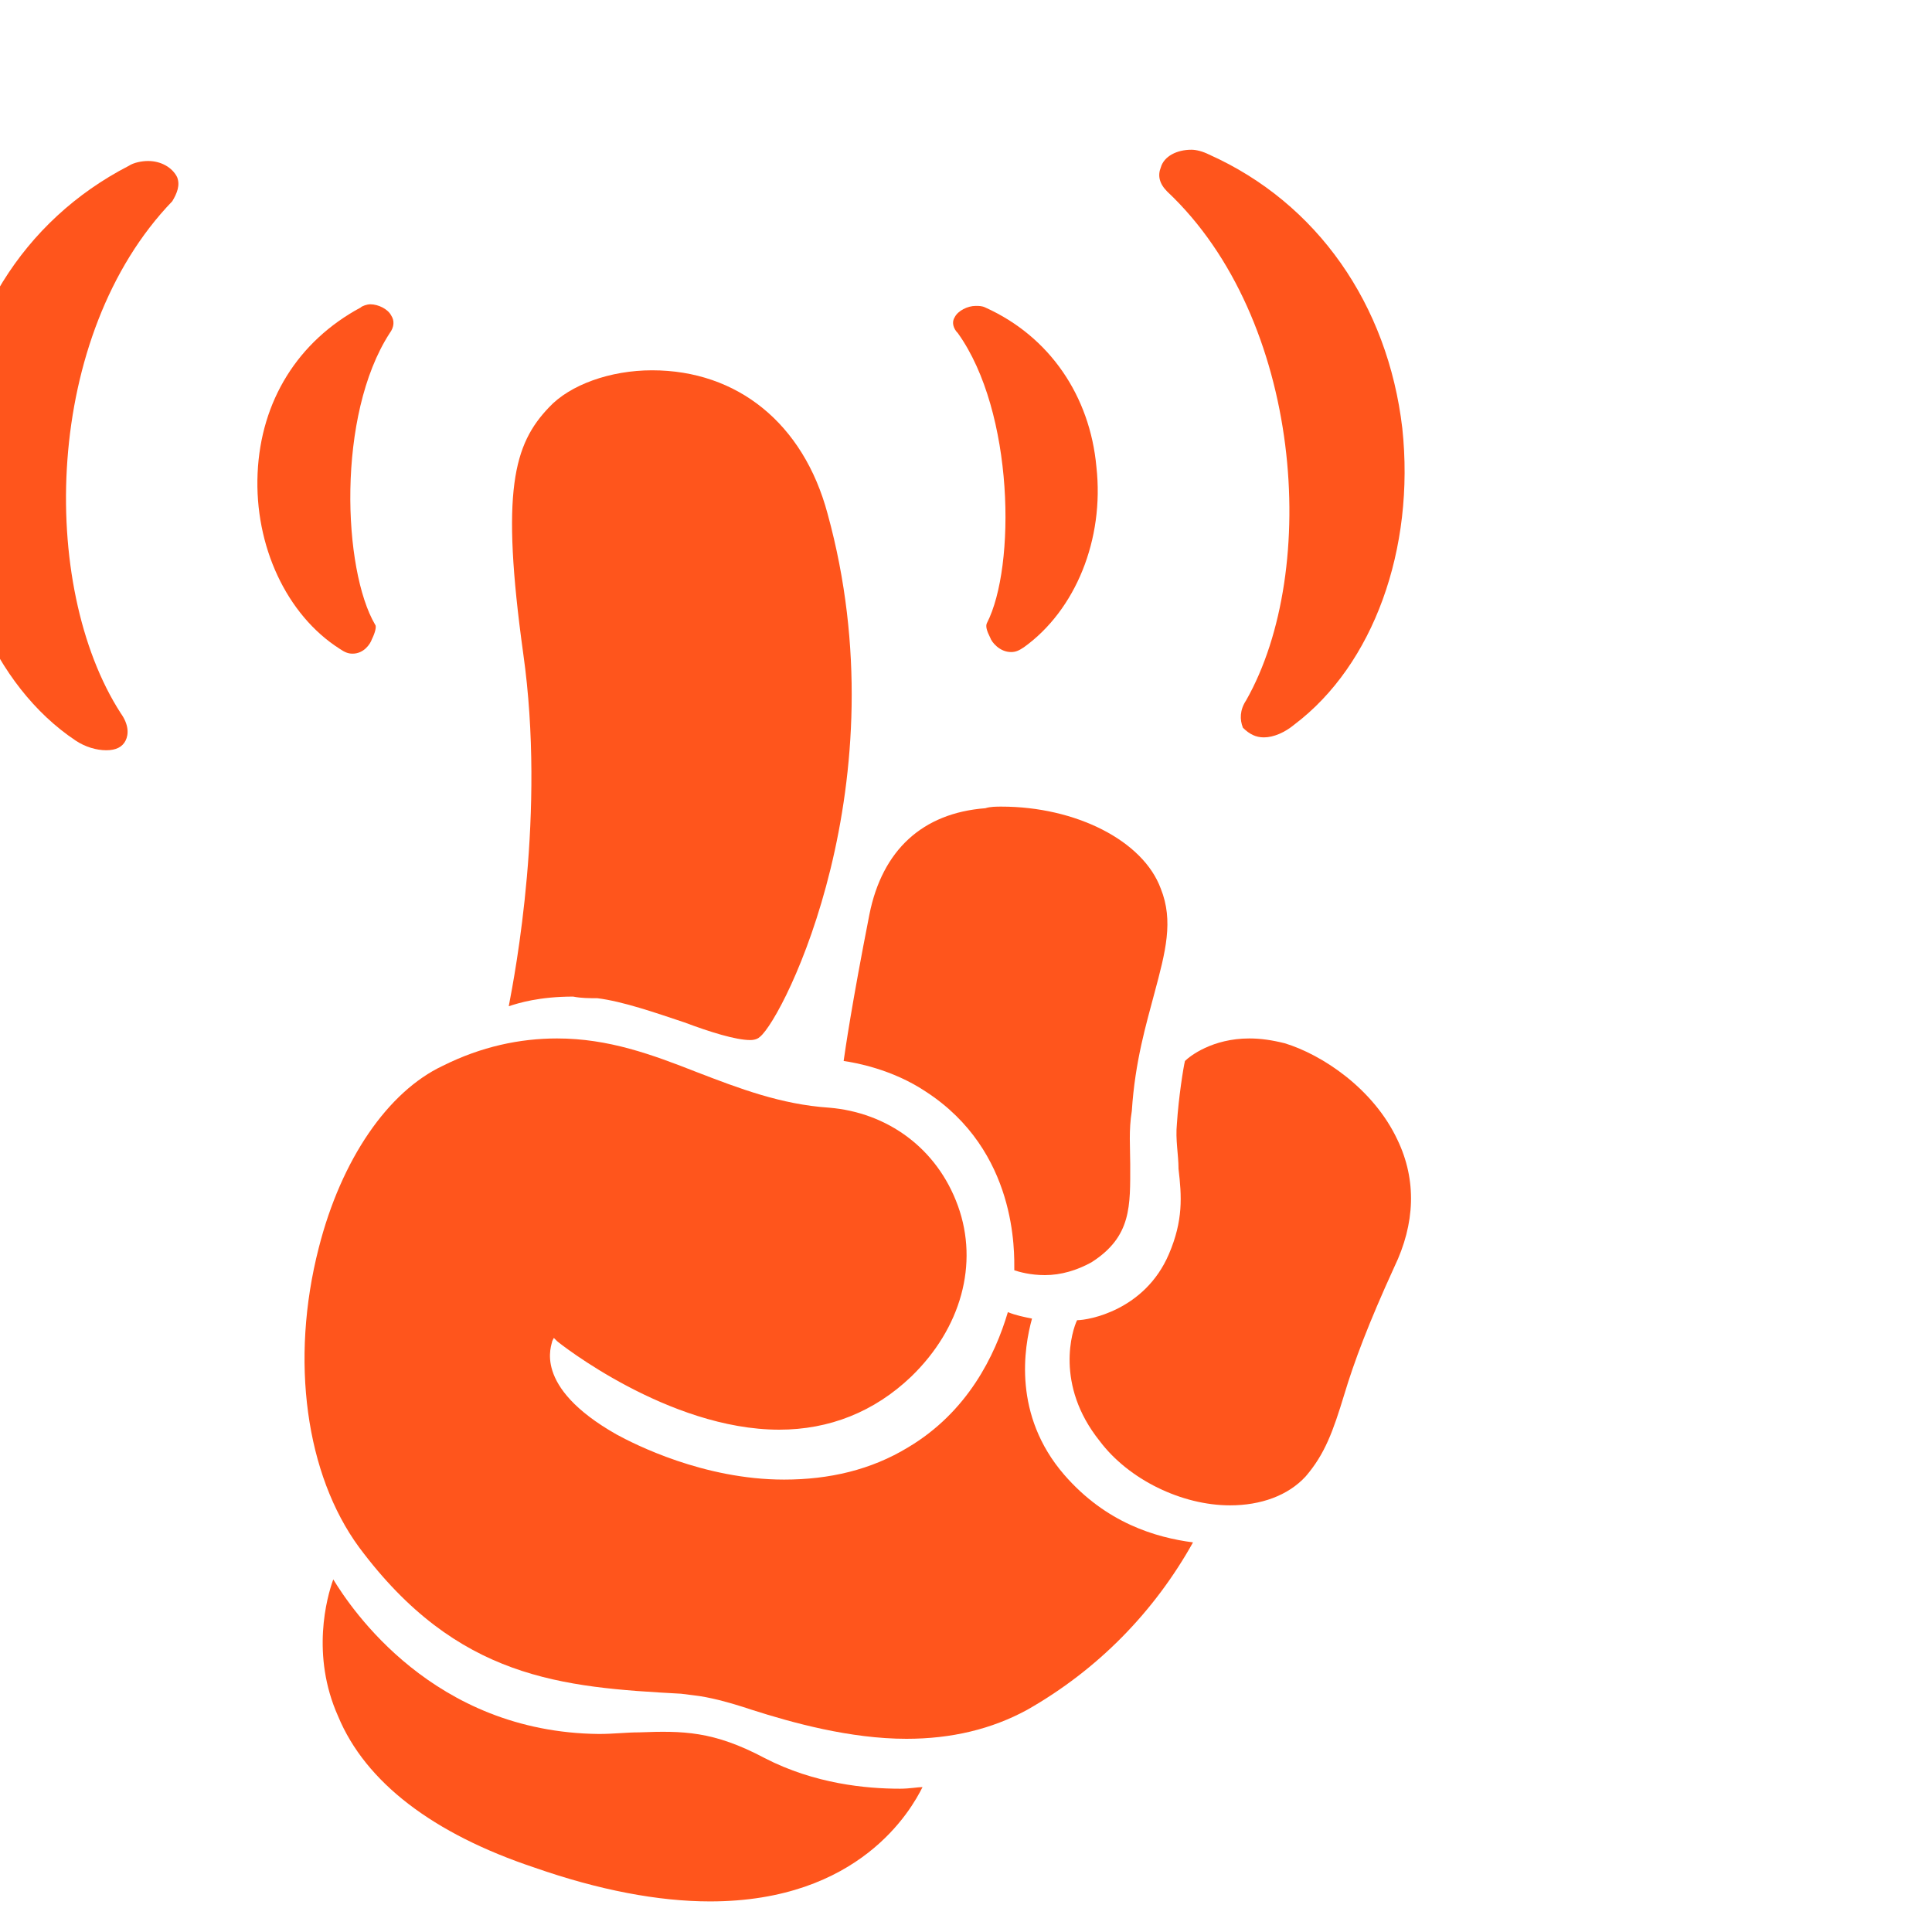
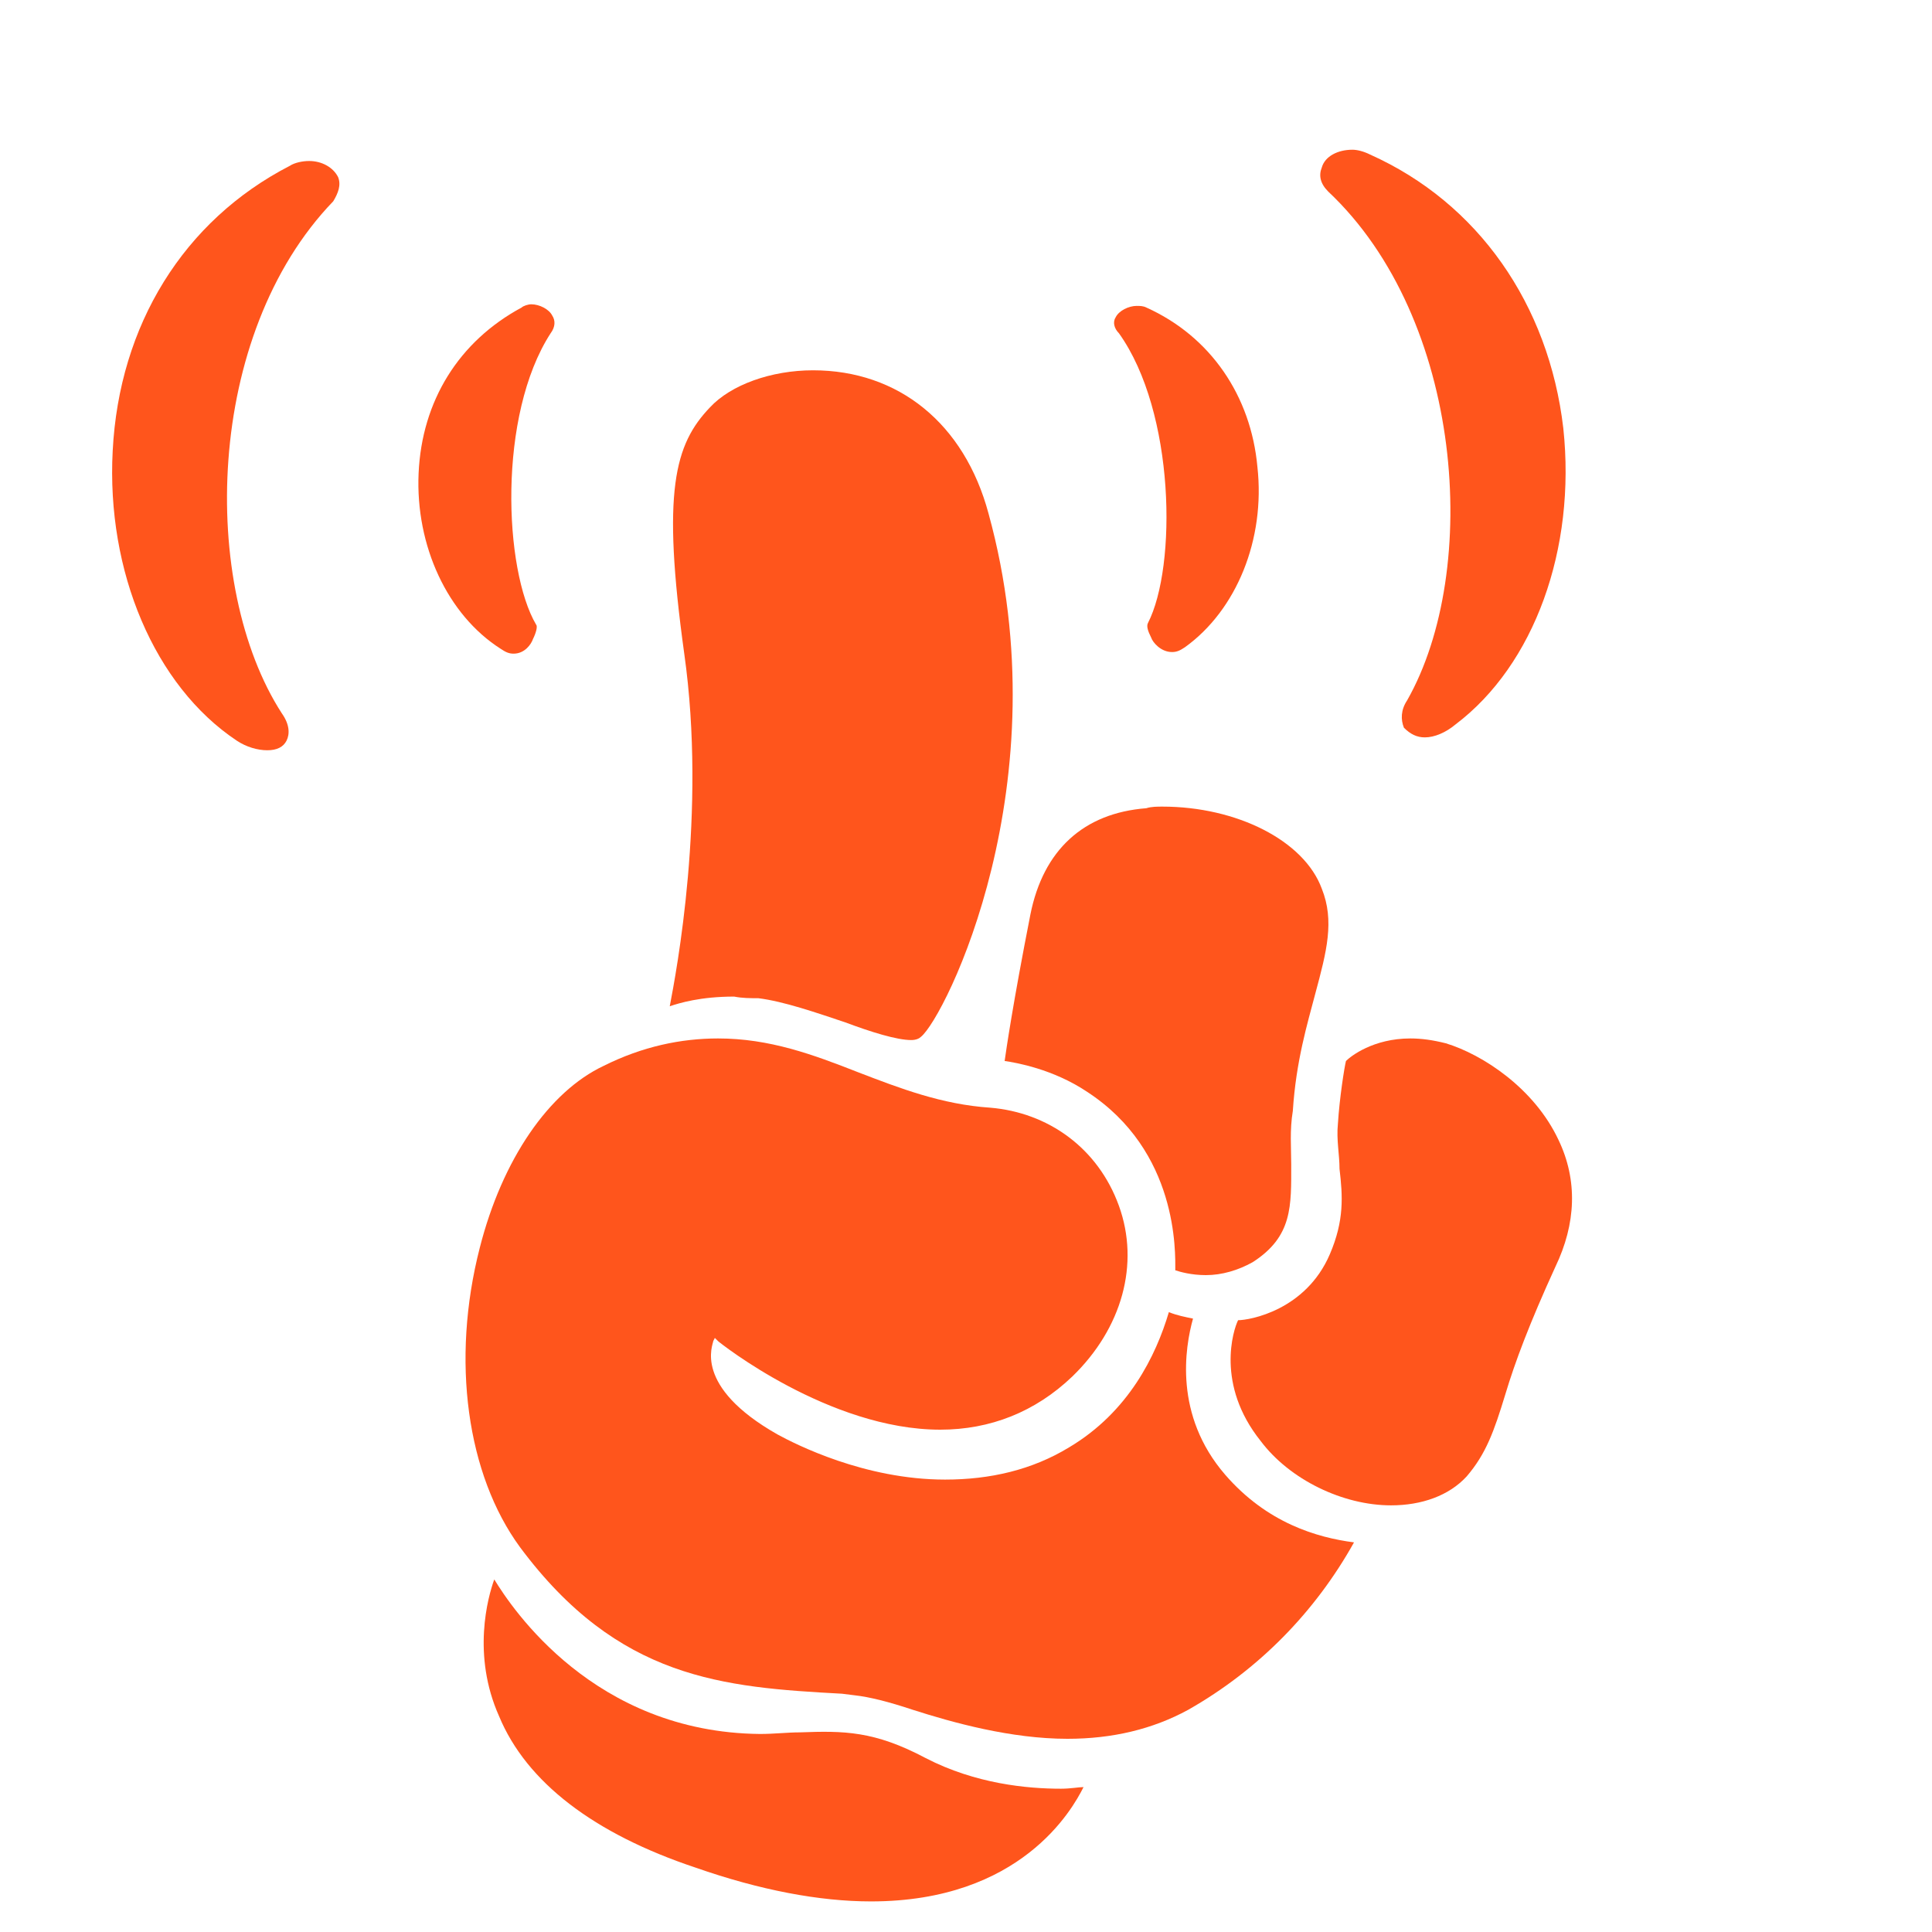
- <svg xmlns="http://www.w3.org/2000/svg" version="1.0" id="Layer_1" x="0px" y="0px" viewBox="250 325 120 120" enable-background="new 250 325 120 120" xml:space="preserve">
+ <svg xmlns="http://www.w3.org/2000/svg" version="1.0" id="Layer_1" x="0px" y="0px" viewBox="240 325 120 120" enable-background="new 250 325 120 120" xml:space="preserve">
  <g>
    <g>
      <path fill="#ff551c" d="M289.7,432.6c-0.8,0-1.6,0.1-2.5,0.1c-10.3-0.1-15.4-7.8-16.5-9.6c-0.4,1.1-1.4,4.7,0.3,8.5    c1.7,4.1,5.9,7.3,12.2,9.4c4,1.4,7.7,2.1,10.9,2.1c9.3,0,12.5-5.7,13.2-7.1c-0.3,0-0.8,0.1-1.4,0.1c-2.1,0-5.3-0.3-8.4-1.9    C294.3,432.5,292.4,432.5,289.7,432.6z" />
      <path fill="#ff551c" d="M287.1,387c1.6,0.2,3.6,0.9,5.4,1.5c1.6,0.6,3.2,1.1,4.1,1.1c0.3,0,0.5-0.1,0.6-0.2    c1.5-1.2,8.8-15.8,4.2-32.5c-1.5-5.6-5.6-8.9-10.9-8.9c-2.6,0-5.1,0.9-6.4,2.3c-2.2,2.3-3,5.2-1.6,15.3c1.4,9.9-0.5,19.8-0.9,21.9    c0.6-0.2,1.9-0.6,4-0.6C286.1,387,286.6,387,287.1,387z" />
      <path fill="#ff551c" d="M321.7,386.7c0.7-2.6,1.2-4.5,0.4-6.5c-1.1-3-5.3-5.1-9.9-5.1c-0.3,0-0.7,0-1,0.1    c-3.9,0.3-6.4,2.6-7.2,6.6c-1.1,5.6-1.5,8.4-1.6,9.1c0.7,0.1,3,0.5,5.1,1.9c5.7,3.7,5.5,10,5.5,11.1c0.3,0.1,1,0.3,1.9,0.3    c1,0,2-0.3,2.9-0.8c2.5-1.6,2.4-3.5,2.4-6.1c0-1-0.1-2.1,0.1-3.3C320.5,390.9,321.2,388.6,321.7,386.7z" />
      <path fill="#ff551c" d="M316.9,407c-0.3,0.6-1.4,4,1.4,7.5c1.8,2.4,5.1,4,8.1,4c1.9,0,3.6-0.6,4.7-1.8c1.2-1.4,1.7-2.8,2.4-5.1    c0.6-2,1.5-4.4,3.1-7.9c1.3-2.7,1.4-5.4,0.2-7.9c-1.5-3.2-4.7-5.3-7-6c-0.8-0.2-1.5-0.3-2.2-0.3c-2.3,0-3.7,1.1-4,1.4    c-0.1,0.4-0.4,2.3-0.5,3.9c-0.1,1,0.1,1.9,0.1,2.8c0.2,1.7,0.3,3.2-0.6,5.3C321.1,406.4,317.6,407,316.9,407z" />
      <path fill="#ff551c" d="M301.5,393.8c-3-0.2-5.6-1.2-8.2-2.2c-2.8-1.1-5.5-2.1-8.7-2.1c-2.3,0-4.7,0.5-7.1,1.7    c-3.4,1.6-6.3,5.8-7.7,11.3c-1.8,7-0.8,14.1,2.5,18.6c6.1,8.2,12.6,8.7,20,9.1l0.8,0.1c0.9,0.1,2.1,0.4,3.6,0.9    c2.5,0.8,6.1,1.8,9.6,1.8l0,0c2.8,0,5.3-0.6,7.5-1.8c4.4-2.5,7.9-6.1,10.3-10.4c-2.3-0.3-5.4-1.2-8-4.2c-3.2-3.7-2.5-7.9-2-9.7    c-0.5-0.1-1-0.2-1.5-0.4c-0.8,2.7-2.5,6.2-6.2,8.4c-2.3,1.4-4.9,2-7.7,2c-5,0-9.3-2.2-10.4-2.8c-5.3-3-4-5.6-4-5.8l0.1-0.2    l0.2,0.2c0.1,0.1,6.9,5.5,13.8,5.5c3.1,0,5.9-1.1,8.2-3.3c3.1-3,4.2-7,2.9-10.6C308.2,396.3,305.1,394.1,301.5,393.8z" />
      <path fill="#ff551c" d="M274.3,344.6c-0.2-0.4-0.8-0.7-1.3-0.7c-0.2,0-0.5,0.1-0.6,0.2c-3.9,2.1-6.2,5.8-6.4,10.3    c-0.2,4.5,1.8,8.8,5.1,10.9c0.3,0.2,0.5,0.3,0.8,0.3c0.7,0,1.1-0.6,1.2-0.9c0.2-0.4,0.3-0.8,0.2-0.9c-2-3.4-2.4-13,0.9-18.1    C274.5,345.3,274.5,344.9,274.3,344.6z" />
      <path fill="#ff551c" d="M261,336c-0.3-0.6-1-1-1.8-1c-0.4,0-0.9,0.1-1.2,0.3c-6.6,3.4-10.6,9.9-11,17.7c-0.4,7.5,2.6,14.6,7.7,18    c0.6,0.4,1.3,0.6,1.9,0.6c0.6,0,1-0.2,1.2-0.6c0.2-0.4,0.2-1-0.3-1.7c-5.1-7.9-4.8-23.5,3.2-31.8C261,337,261.2,336.5,261,336z" />
      <path fill="#ff551c" d="M312.8,365.5c0.3,0,0.5-0.1,0.8-0.3c3.2-2.3,5-6.7,4.5-11.2c-0.4-4.4-2.9-8.1-6.9-9.9    c-0.2-0.1-0.4-0.1-0.6-0.1c-0.5,0-1.1,0.3-1.3,0.7c-0.2,0.3-0.1,0.7,0.2,1c3.5,4.9,3.6,14.5,1.8,18c-0.1,0.2,0,0.5,0.2,0.9    C311.6,364.9,312.1,365.5,312.8,365.5z" />
      <path fill="#ff551c" d="M328.5,370.8c0.6,0,1.3-0.3,1.9-0.8c4.9-3.7,7.5-10.9,6.7-18.4c-0.9-7.7-5.3-14-12-17    c-0.4-0.2-0.8-0.3-1.1-0.3c-0.9,0-1.7,0.4-1.9,1.1c-0.2,0.5-0.1,1,0.4,1.5c8.4,7.9,9.5,23.5,4.9,31.6c-0.4,0.6-0.4,1.2-0.2,1.7    C327.6,370.6,328,370.8,328.5,370.8z" />
    </g>
  </g>
</svg>
